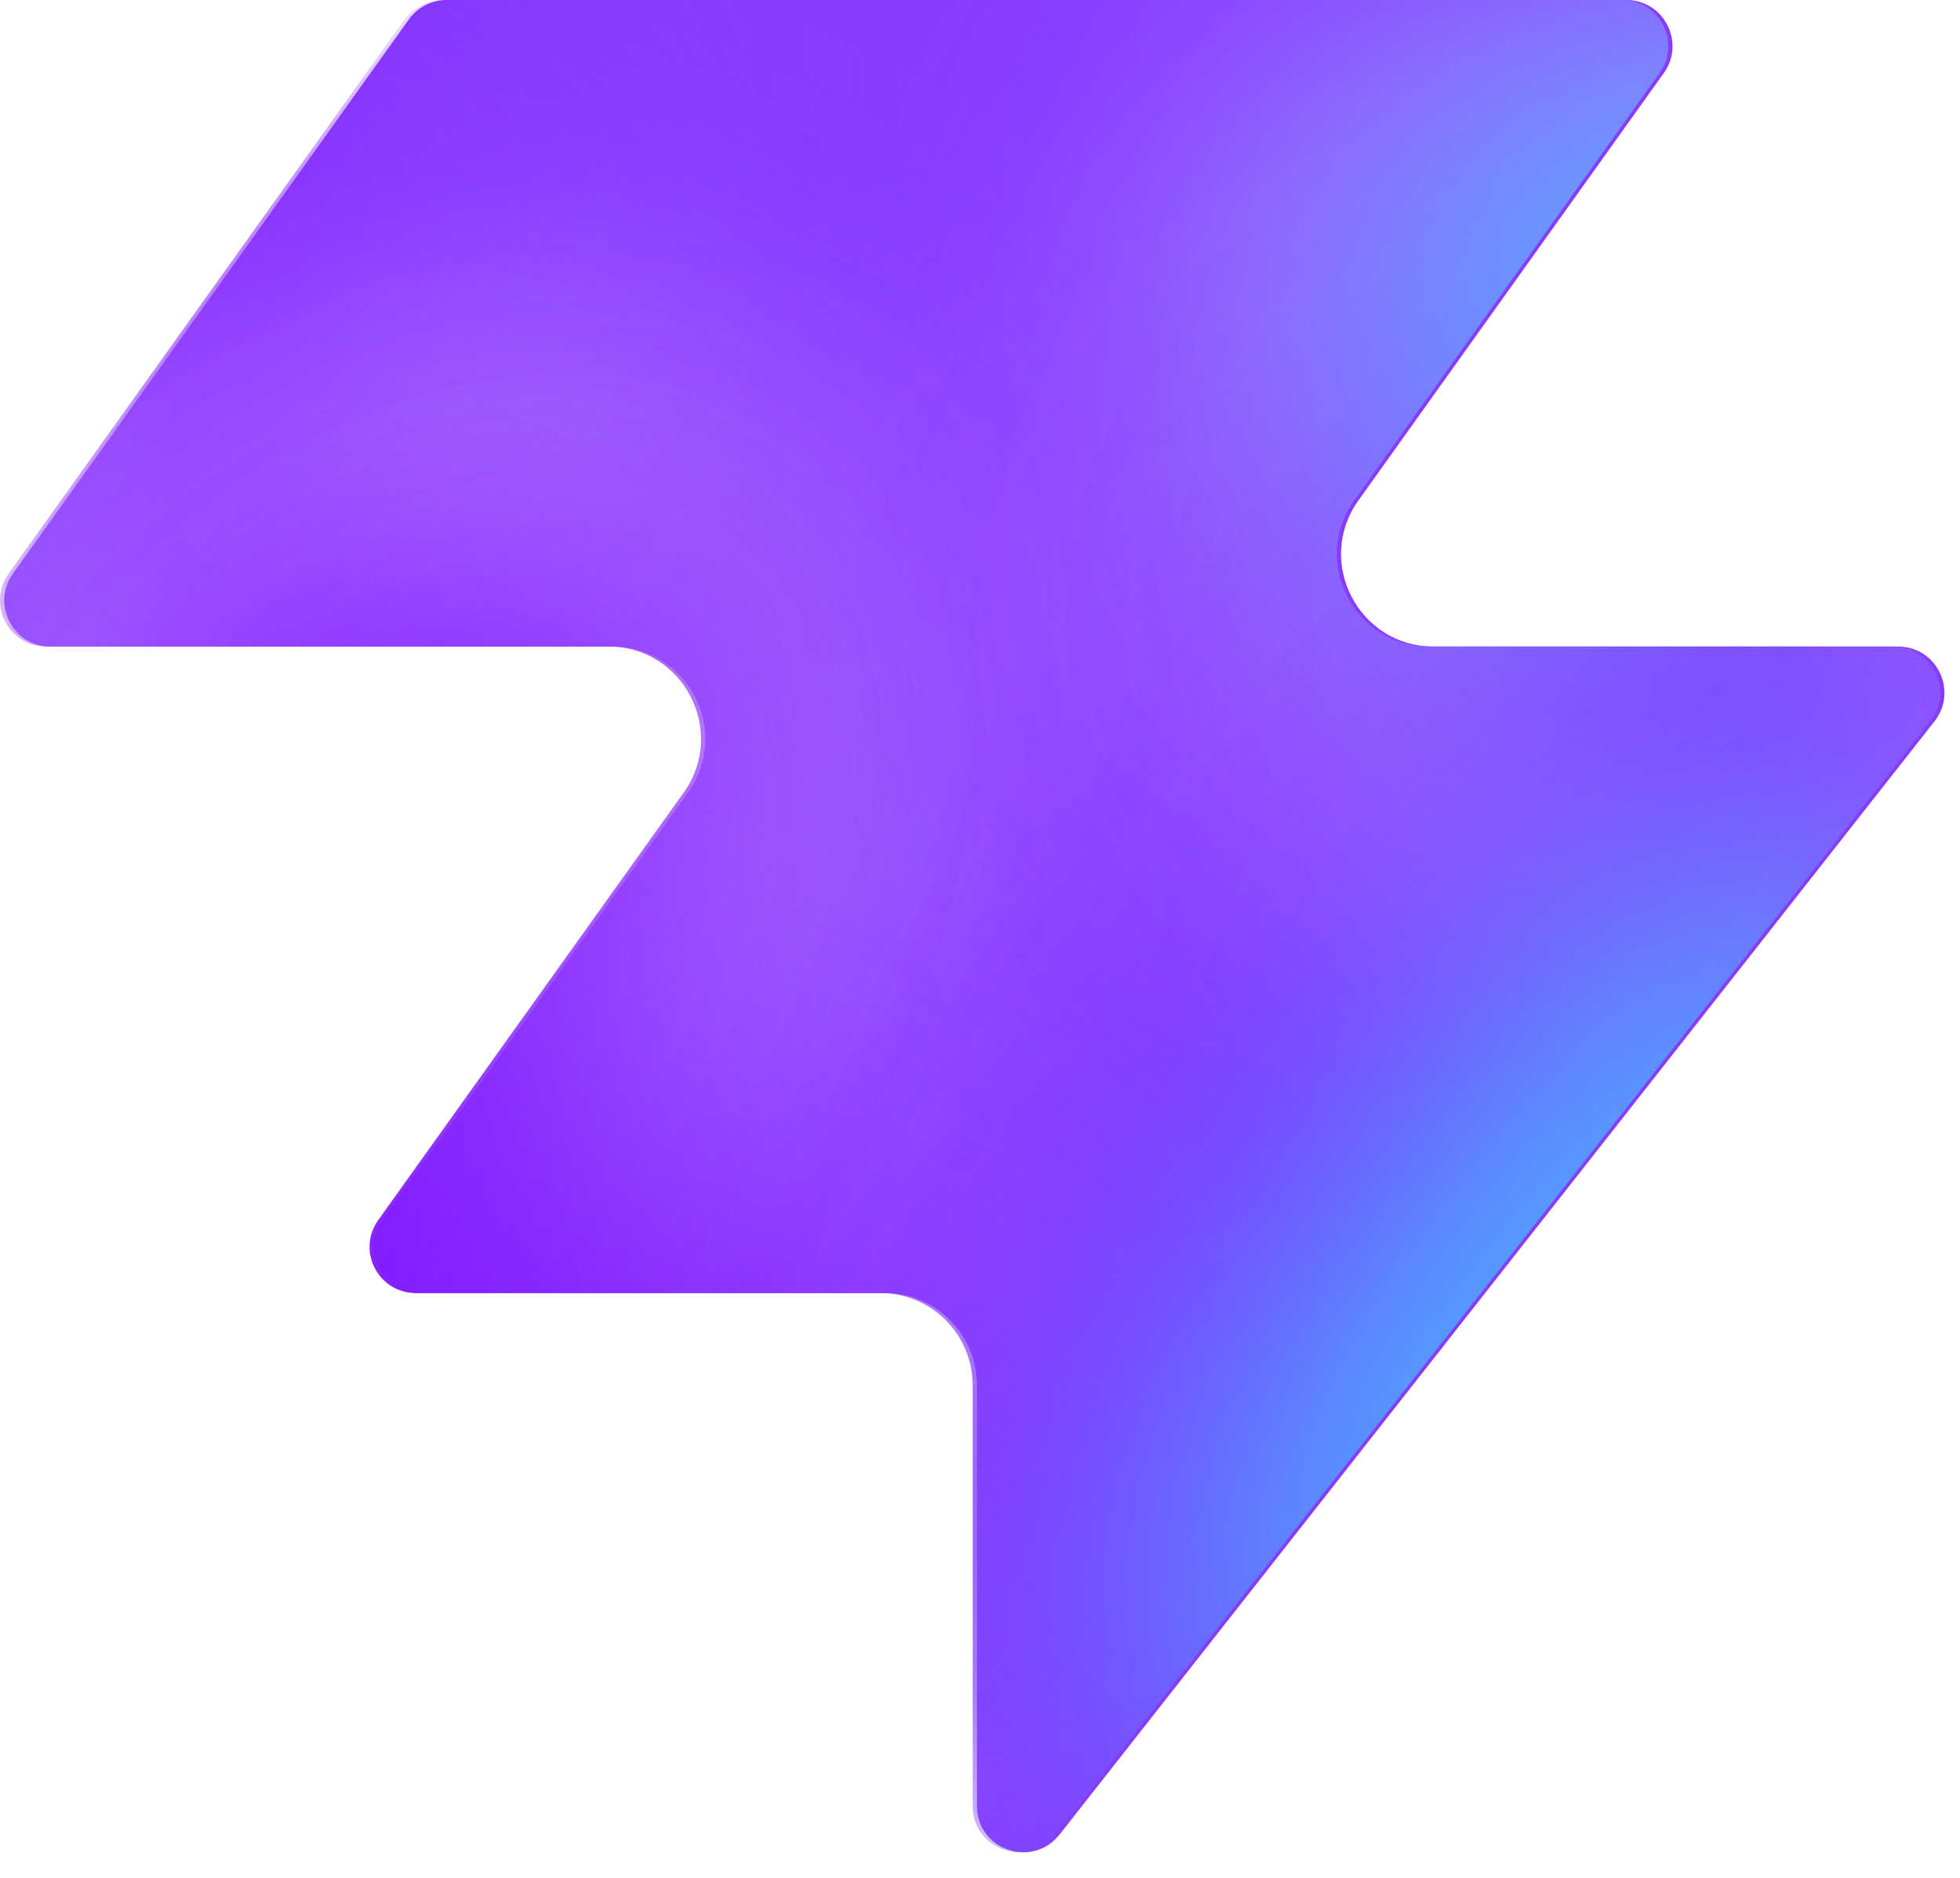
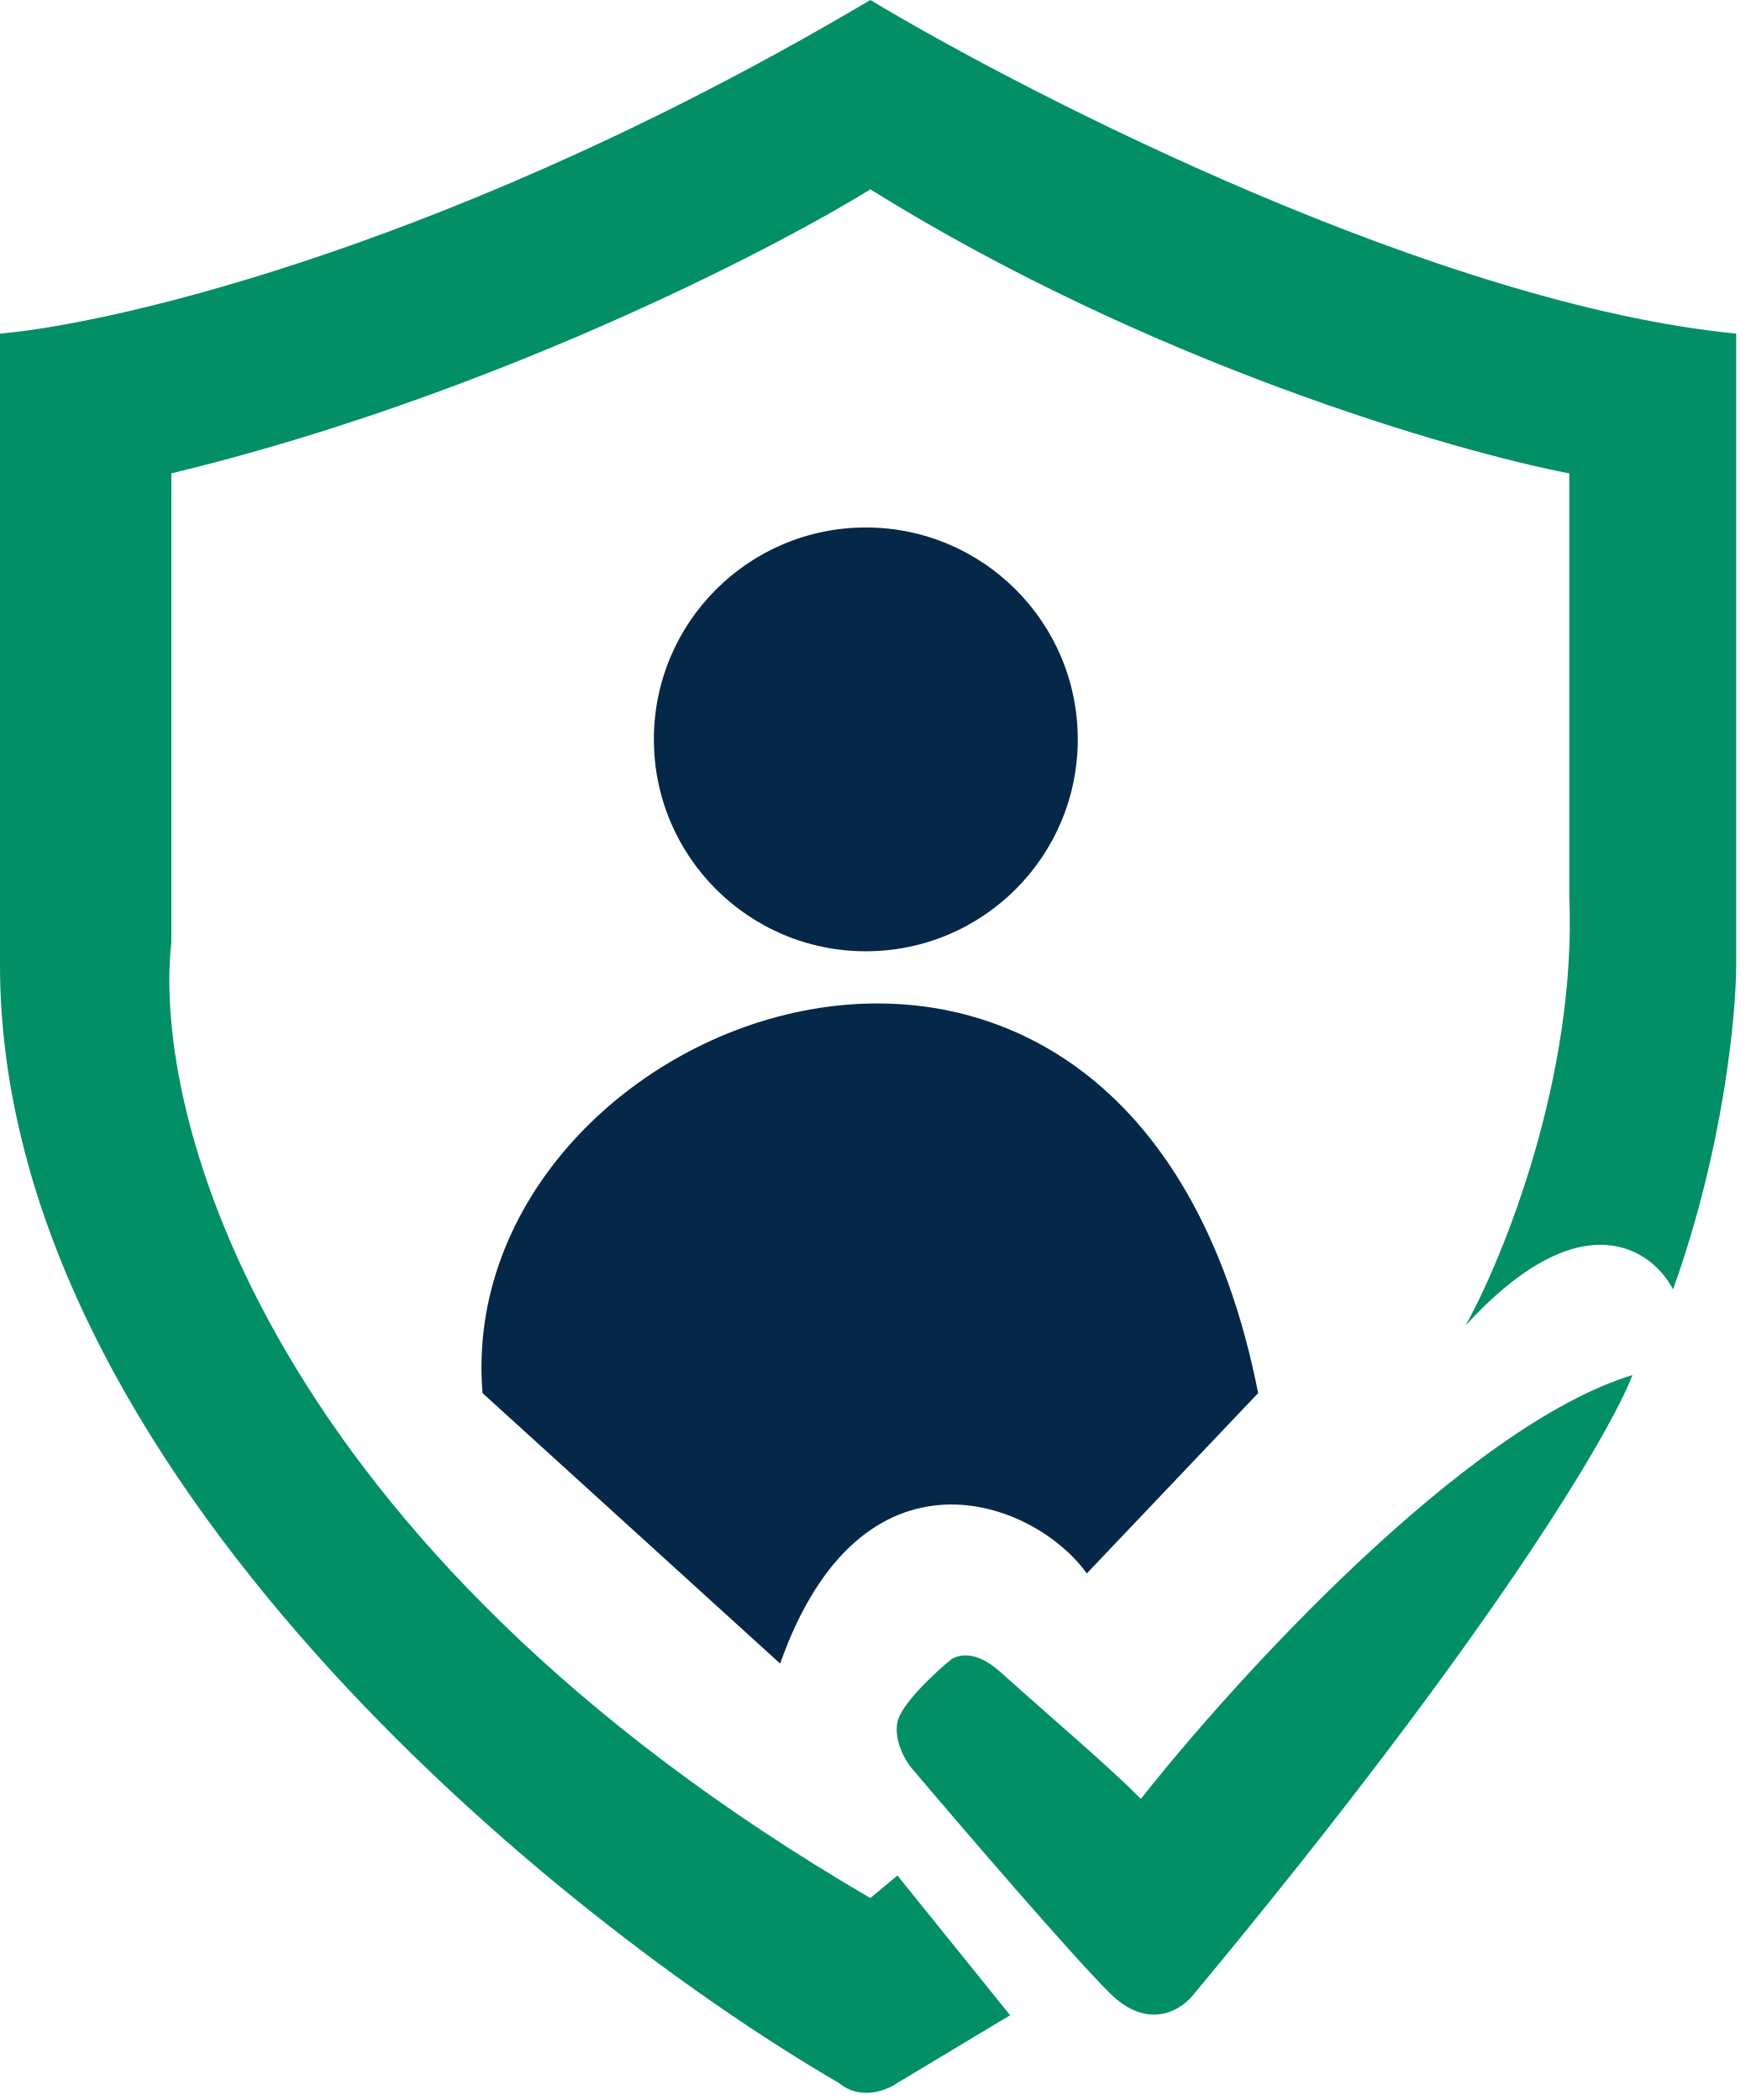
- <svg xmlns="http://www.w3.org/2000/svg" width="48" height="46" fill="none" viewBox="0 0 48 46">
-   <path fill="#863bff" d="M25.946 44.938c-.664.845-2.021.375-2.021-.698V33.937a2.26 2.26 0 0 0-2.262-2.262H10.287c-.92 0-1.456-1.04-.92-1.788l7.48-10.471c1.07-1.497 0-3.578-1.842-3.578H1.237c-.92 0-1.456-1.04-.92-1.788L10.013.474c.214-.297.556-.474.92-.474h28.894c.92 0 1.456 1.04.92 1.788l-7.48 10.471c-1.07 1.498 0 3.579 1.842 3.579h11.377c.943 0 1.473 1.088.89 1.83L25.947 44.94z" style="fill:#863bff;fill:color(display-p3 .525 .23 1);fill-opacity:1" />
-   <mask id="a" width="48" height="46" x="0" y="0" maskUnits="userSpaceOnUse" style="mask-type:alpha">
-     <path fill="#000" d="M25.842 44.938c-.664.844-2.021.375-2.021-.698V33.937a2.26 2.26 0 0 0-2.262-2.262H10.183c-.92 0-1.456-1.04-.92-1.788l7.48-10.471c1.07-1.498 0-3.579-1.842-3.579H1.133c-.92 0-1.456-1.04-.92-1.787L9.91.473c.214-.297.556-.474.92-.474h28.894c.92 0 1.456 1.04.92 1.788l-7.48 10.471c-1.07 1.498 0 3.578 1.842 3.578h11.377c.943 0 1.473 1.088.89 1.832L25.843 44.94z" style="fill:#000;fill-opacity:1" />
-   </mask>
-   <g mask="url(#a)">
-     <g filter="url(#b)">
-       <ellipse cx="5.508" cy="14.704" fill="#ede6ff" rx="5.508" ry="14.704" style="fill:#ede6ff;fill:color(display-p3 .927 .903 1);fill-opacity:1" transform="matrix(.00324 1 1 -.00324 -4.47 31.516)" />
-     </g>
-     <g filter="url(#c)">
-       <ellipse cx="10.399" cy="29.851" fill="#ede6ff" rx="10.399" ry="29.851" style="fill:#ede6ff;fill:color(display-p3 .927 .903 1);fill-opacity:1" transform="matrix(.00324 1 1 -.00324 -39.328 7.883)" />
-     </g>
-     <g filter="url(#d)">
-       <ellipse cx="5.508" cy="30.487" fill="#7e14ff" rx="5.508" ry="30.487" style="fill:#7e14ff;fill:color(display-p3 .492 .077 1);fill-opacity:1" transform="rotate(89.814 -25.913 -14.639)scale(1 -1)" />
-     </g>
-     <g filter="url(#e)">
-       <ellipse cx="5.508" cy="30.599" fill="#7e14ff" rx="5.508" ry="30.599" style="fill:#7e14ff;fill:color(display-p3 .492 .077 1);fill-opacity:1" transform="rotate(89.814 -32.644 -3.334)scale(1 -1)" />
-     </g>
-     <g filter="url(#f)">
-       <ellipse cx="5.508" cy="30.599" fill="#7e14ff" rx="5.508" ry="30.599" style="fill:#7e14ff;fill:color(display-p3 .492 .077 1);fill-opacity:1" transform="matrix(.00324 1 1 -.00324 -34.34 30.47)" />
-     </g>
-     <g filter="url(#g)">
-       <ellipse cx="14.072" cy="22.078" fill="#ede6ff" rx="14.072" ry="22.078" style="fill:#ede6ff;fill:color(display-p3 .927 .903 1);fill-opacity:1" transform="rotate(93.35 24.506 48.493)scale(-1 1)" />
-     </g>
-     <g filter="url(#h)">
-       <ellipse cx="3.47" cy="21.501" fill="#7e14ff" rx="3.47" ry="21.501" style="fill:#7e14ff;fill:color(display-p3 .492 .077 1);fill-opacity:1" transform="rotate(89.009 28.708 47.59)scale(-1 1)" />
-     </g>
-     <g filter="url(#i)">
-       <ellipse cx="3.47" cy="21.501" fill="#7e14ff" rx="3.47" ry="21.501" style="fill:#7e14ff;fill:color(display-p3 .492 .077 1);fill-opacity:1" transform="rotate(89.009 28.708 47.59)scale(-1 1)" />
-     </g>
-     <g filter="url(#j)">
-       <ellipse cx=".387" cy="8.972" fill="#7e14ff" rx="4.407" ry="29.108" style="fill:#7e14ff;fill:color(display-p3 .492 .077 1);fill-opacity:1" transform="rotate(39.51 .387 8.972)" />
-     </g>
-     <g filter="url(#k)">
-       <ellipse cx="47.523" cy="-6.092" fill="#7e14ff" rx="4.407" ry="29.108" style="fill:#7e14ff;fill:color(display-p3 .492 .077 1);fill-opacity:1" transform="rotate(37.892 47.523 -6.092)" />
-     </g>
-     <g filter="url(#l)">
-       <ellipse cx="41.412" cy="6.333" fill="#47bfff" rx="5.971" ry="9.665" style="fill:#47bfff;fill:color(display-p3 .28 .748 1);fill-opacity:1" transform="rotate(37.892 41.412 6.333)" />
-     </g>
-     <g filter="url(#m)">
-       <ellipse cx="-1.879" cy="38.332" fill="#7e14ff" rx="4.407" ry="29.108" style="fill:#7e14ff;fill:color(display-p3 .492 .077 1);fill-opacity:1" transform="rotate(37.892 -1.88 38.332)" />
-     </g>
-     <g filter="url(#n)">
-       <ellipse cx="-1.879" cy="38.332" fill="#7e14ff" rx="4.407" ry="29.108" style="fill:#7e14ff;fill:color(display-p3 .492 .077 1);fill-opacity:1" transform="rotate(37.892 -1.88 38.332)" />
-     </g>
-     <g filter="url(#o)">
-       <ellipse cx="35.651" cy="29.907" fill="#7e14ff" rx="4.407" ry="29.108" style="fill:#7e14ff;fill:color(display-p3 .492 .077 1);fill-opacity:1" transform="rotate(37.892 35.651 29.907)" />
-     </g>
-     <g filter="url(#p)">
-       <ellipse cx="38.418" cy="32.4" fill="#47bfff" rx="5.971" ry="15.297" style="fill:#47bfff;fill:color(display-p3 .28 .748 1);fill-opacity:1" transform="rotate(37.892 38.418 32.4)" />
-     </g>
-   </g>
-   <defs>
-     <filter id="b" width="60.045" height="41.654" x="-19.77" y="16.149" color-interpolation-filters="sRGB" filterUnits="userSpaceOnUse">
-       <feFlood flood-opacity="0" result="BackgroundImageFix" />
-       <feBlend in="SourceGraphic" in2="BackgroundImageFix" result="shape" />
-       <feGaussianBlur result="effect1_foregroundBlur_2002_17158" stdDeviation="7.659" />
-     </filter>
-     <filter id="c" width="90.34" height="51.437" x="-54.613" y="-7.533" color-interpolation-filters="sRGB" filterUnits="userSpaceOnUse">
-       <feFlood flood-opacity="0" result="BackgroundImageFix" />
-       <feBlend in="SourceGraphic" in2="BackgroundImageFix" result="shape" />
-       <feGaussianBlur result="effect1_foregroundBlur_2002_17158" stdDeviation="7.659" />
-     </filter>
-     <filter id="d" width="79.355" height="29.4" x="-49.64" y="2.03" color-interpolation-filters="sRGB" filterUnits="userSpaceOnUse">
-       <feFlood flood-opacity="0" result="BackgroundImageFix" />
-       <feBlend in="SourceGraphic" in2="BackgroundImageFix" result="shape" />
-       <feGaussianBlur result="effect1_foregroundBlur_2002_17158" stdDeviation="4.596" />
-     </filter>
-     <filter id="e" width="79.579" height="29.4" x="-45.045" y="20.029" color-interpolation-filters="sRGB" filterUnits="userSpaceOnUse">
-       <feFlood flood-opacity="0" result="BackgroundImageFix" />
-       <feBlend in="SourceGraphic" in2="BackgroundImageFix" result="shape" />
-       <feGaussianBlur result="effect1_foregroundBlur_2002_17158" stdDeviation="4.596" />
-     </filter>
-     <filter id="f" width="79.579" height="29.4" x="-43.513" y="21.178" color-interpolation-filters="sRGB" filterUnits="userSpaceOnUse">
-       <feFlood flood-opacity="0" result="BackgroundImageFix" />
-       <feBlend in="SourceGraphic" in2="BackgroundImageFix" result="shape" />
-       <feGaussianBlur result="effect1_foregroundBlur_2002_17158" stdDeviation="4.596" />
-     </filter>
-     <filter id="g" width="74.749" height="58.852" x="15.756" y="-17.901" color-interpolation-filters="sRGB" filterUnits="userSpaceOnUse">
-       <feFlood flood-opacity="0" result="BackgroundImageFix" />
-       <feBlend in="SourceGraphic" in2="BackgroundImageFix" result="shape" />
-       <feGaussianBlur result="effect1_foregroundBlur_2002_17158" stdDeviation="7.659" />
-     </filter>
-     <filter id="h" width="61.377" height="25.362" x="23.548" y="2.284" color-interpolation-filters="sRGB" filterUnits="userSpaceOnUse">
-       <feFlood flood-opacity="0" result="BackgroundImageFix" />
-       <feBlend in="SourceGraphic" in2="BackgroundImageFix" result="shape" />
-       <feGaussianBlur result="effect1_foregroundBlur_2002_17158" stdDeviation="4.596" />
-     </filter>
-     <filter id="i" width="61.377" height="25.362" x="23.548" y="2.284" color-interpolation-filters="sRGB" filterUnits="userSpaceOnUse">
-       <feFlood flood-opacity="0" result="BackgroundImageFix" />
-       <feBlend in="SourceGraphic" in2="BackgroundImageFix" result="shape" />
-       <feGaussianBlur result="effect1_foregroundBlur_2002_17158" stdDeviation="4.596" />
-     </filter>
-     <filter id="j" width="56.045" height="63.649" x="-27.636" y="-22.853" color-interpolation-filters="sRGB" filterUnits="userSpaceOnUse">
-       <feFlood flood-opacity="0" result="BackgroundImageFix" />
-       <feBlend in="SourceGraphic" in2="BackgroundImageFix" result="shape" />
-       <feGaussianBlur result="effect1_foregroundBlur_2002_17158" stdDeviation="4.596" />
-     </filter>
-     <filter id="k" width="54.814" height="64.646" x="20.116" y="-38.415" color-interpolation-filters="sRGB" filterUnits="userSpaceOnUse">
-       <feFlood flood-opacity="0" result="BackgroundImageFix" />
-       <feBlend in="SourceGraphic" in2="BackgroundImageFix" result="shape" />
-       <feGaussianBlur result="effect1_foregroundBlur_2002_17158" stdDeviation="4.596" />
-     </filter>
-     <filter id="l" width="33.541" height="35.313" x="24.641" y="-11.323" color-interpolation-filters="sRGB" filterUnits="userSpaceOnUse">
-       <feFlood flood-opacity="0" result="BackgroundImageFix" />
-       <feBlend in="SourceGraphic" in2="BackgroundImageFix" result="shape" />
-       <feGaussianBlur result="effect1_foregroundBlur_2002_17158" stdDeviation="4.596" />
-     </filter>
-     <filter id="m" width="54.814" height="64.646" x="-29.286" y="6.009" color-interpolation-filters="sRGB" filterUnits="userSpaceOnUse">
-       <feFlood flood-opacity="0" result="BackgroundImageFix" />
-       <feBlend in="SourceGraphic" in2="BackgroundImageFix" result="shape" />
-       <feGaussianBlur result="effect1_foregroundBlur_2002_17158" stdDeviation="4.596" />
-     </filter>
-     <filter id="n" width="54.814" height="64.646" x="-29.286" y="6.009" color-interpolation-filters="sRGB" filterUnits="userSpaceOnUse">
-       <feFlood flood-opacity="0" result="BackgroundImageFix" />
-       <feBlend in="SourceGraphic" in2="BackgroundImageFix" result="shape" />
-       <feGaussianBlur result="effect1_foregroundBlur_2002_17158" stdDeviation="4.596" />
-     </filter>
-     <filter id="o" width="54.814" height="64.646" x="8.244" y="-2.416" color-interpolation-filters="sRGB" filterUnits="userSpaceOnUse">
-       <feFlood flood-opacity="0" result="BackgroundImageFix" />
-       <feBlend in="SourceGraphic" in2="BackgroundImageFix" result="shape" />
-       <feGaussianBlur result="effect1_foregroundBlur_2002_17158" stdDeviation="4.596" />
-     </filter>
-     <filter id="p" width="39.409" height="43.623" x="18.713" y="10.588" color-interpolation-filters="sRGB" filterUnits="userSpaceOnUse">
-       <feFlood flood-opacity="0" result="BackgroundImageFix" />
-       <feBlend in="SourceGraphic" in2="BackgroundImageFix" result="shape" />
-       <feGaussianBlur result="effect1_foregroundBlur_2002_17158" stdDeviation="4.596" />
-     </filter>
-   </defs>
+ <svg xmlns="http://www.w3.org/2000/svg" width="120" height="144" viewBox="0 0 120 144" fill="none">
+   <path d="M111.912 94.29C100.535 97.753 84.707 115.106 78.215 123.35C75.741 120.877 72.409 118.095 68.631 114.694C67.085 113.303 65.952 113.355 65.23 113.767C64.097 114.694 61.768 116.858 61.521 118.095C61.273 119.331 62.036 120.671 62.448 121.186C65.849 125.205 73.33 133.923 76.051 136.644C78.771 139.364 81.1 137.777 81.924 136.644C102.452 111.912 110.469 98.103 111.912 94.29Z" fill="#028F65" />
+   <path d="M59.666 0C31.719 16.57 8.244 22.156 0 22.877V66.158C0 100.782 38.334 131.697 57.502 142.827C58.986 144.063 60.799 143.342 61.521 142.827L69.249 138.189L61.521 128.606L59.666 130.152C18.116 105.914 10.408 76.36 11.748 64.612V32.461C33.264 27.267 52.658 17.312 59.666 12.984C78.709 24.856 99.546 30.915 107.584 32.461V61.521C108.078 73.886 103.05 86.252 100.473 90.89C108.388 82.234 113.251 85.634 114.694 88.416C118.157 78.771 119.022 69.558 119.022 66.158V22.877C98.742 20.898 71.001 6.801 59.666 0Z" fill="#028F65" />
+   <circle cx="59.356" cy="50.7" r="14.53" fill="#052849" />
+   <path d="M86.252 95.527C77.596 51.628 30.915 69.249 33.079 95.527L53.483 114.076C59.047 98.309 70.898 102.843 74.505 107.893L86.252 95.527Z" fill="#052849" />
</svg>
